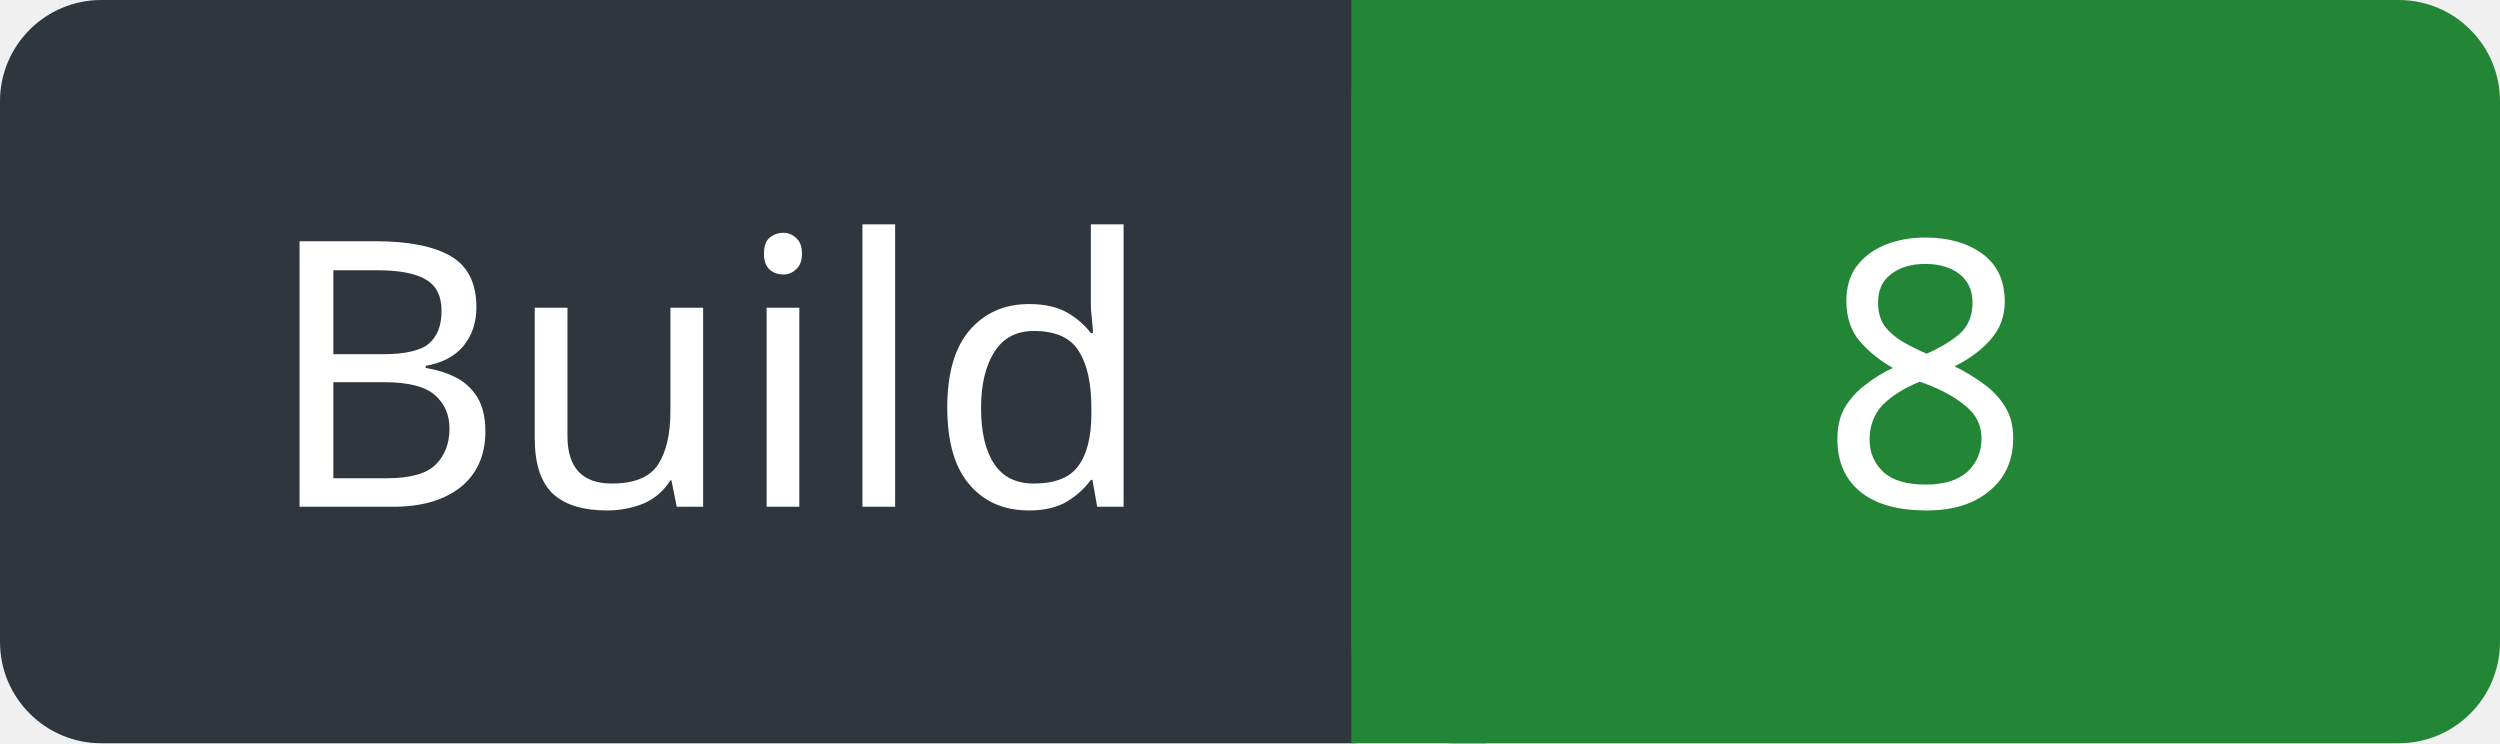
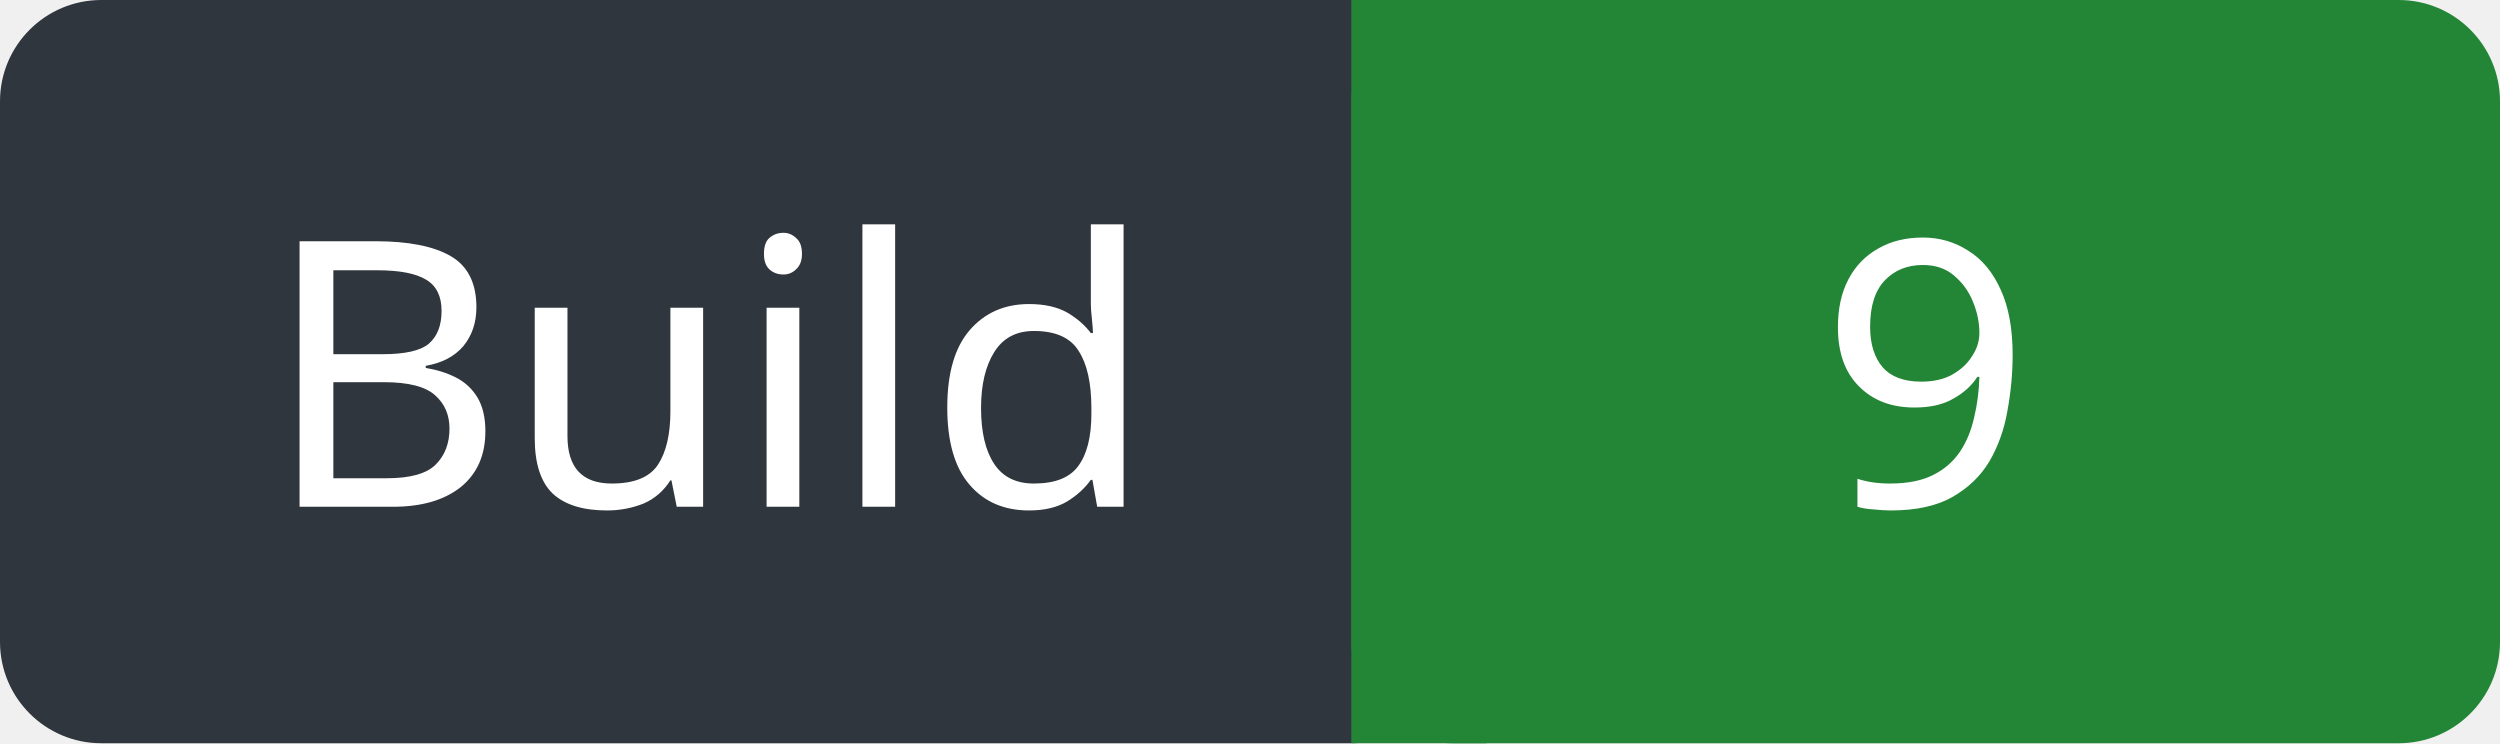
- <svg xmlns="http://www.w3.org/2000/svg" width="74" height="22" role="img" aria-label="Build: 8">
+ <svg xmlns="http://www.w3.org/2000/svg" width="74" height="22" role="img" aria-label="Build: 9">
  <rect width="43" height="22" rx="3" fill="#30363d" />
  <rect x="40" width="34" height="22" rx="3" fill="#238636" />
  <path fill="#238636" d="M40 0h4v22h-4z" />
  <g font-family="Verdana,sans-serif" font-size="11" fill="#fff" text-anchor="middle">
    <text x="21" y="15">Build</text>
-     <text x="57" y="15">8</text>
+     <text x="57" y="15">9</text>
  </g>
</svg>
